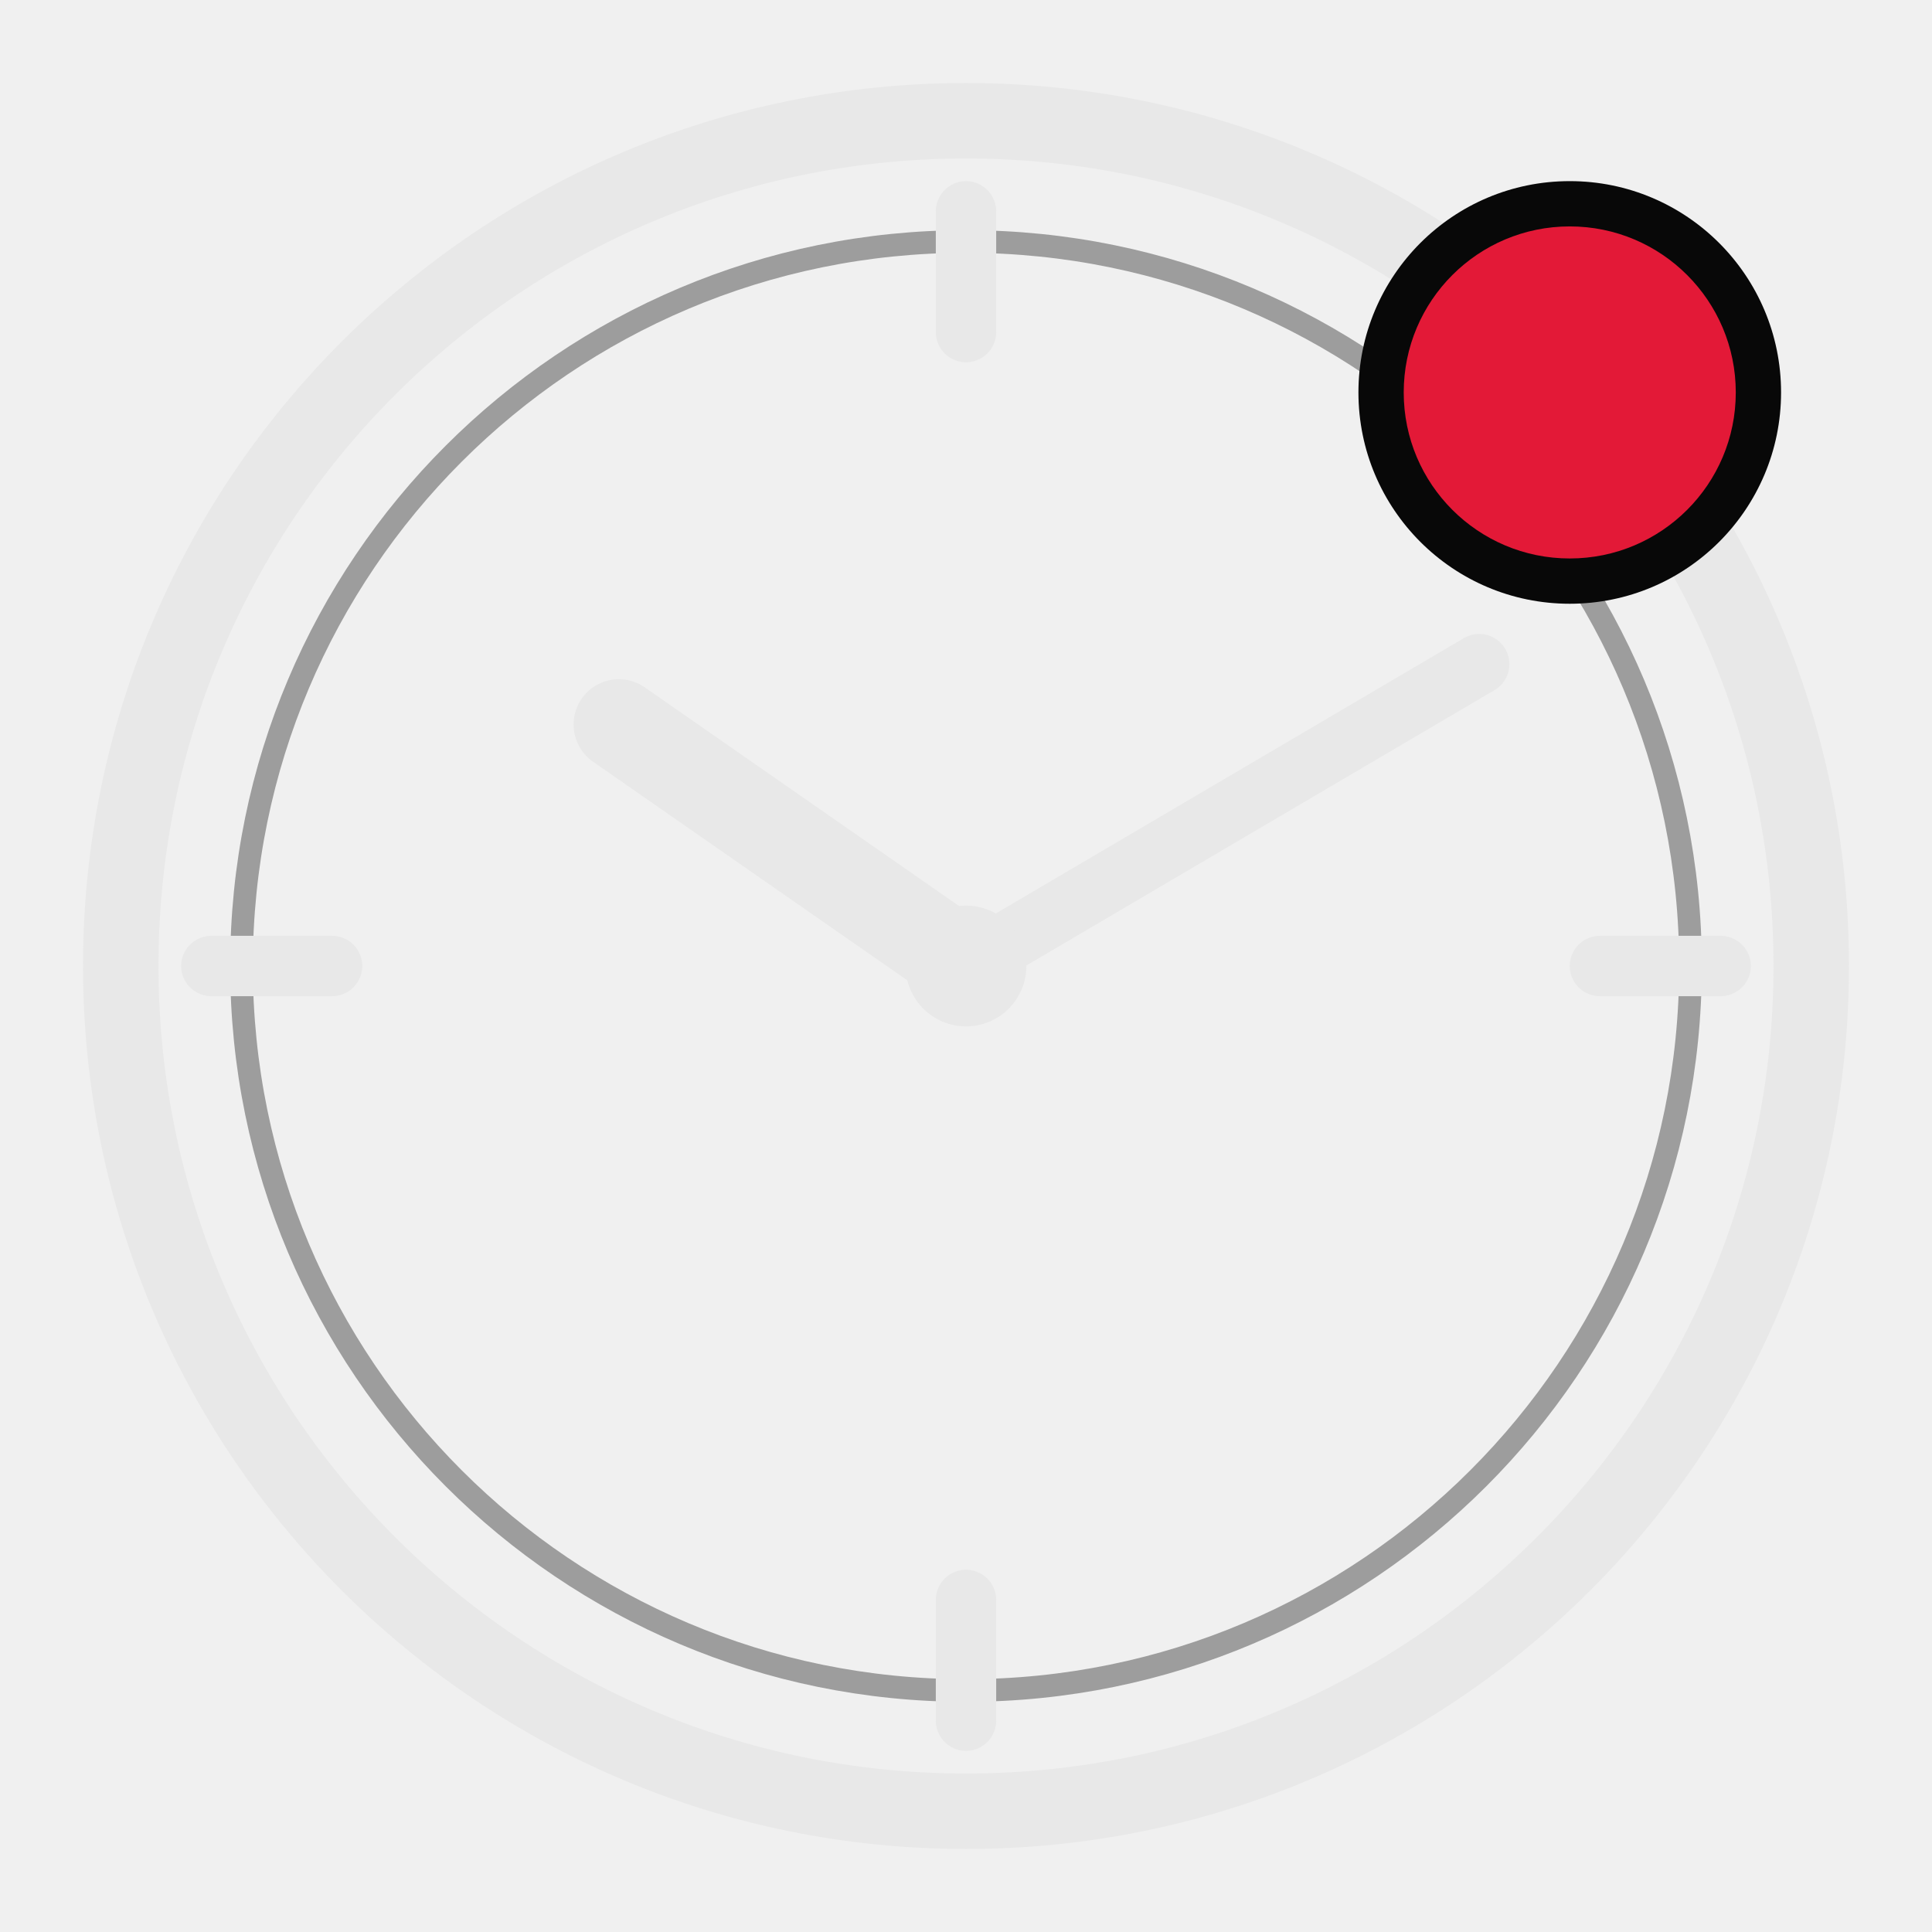
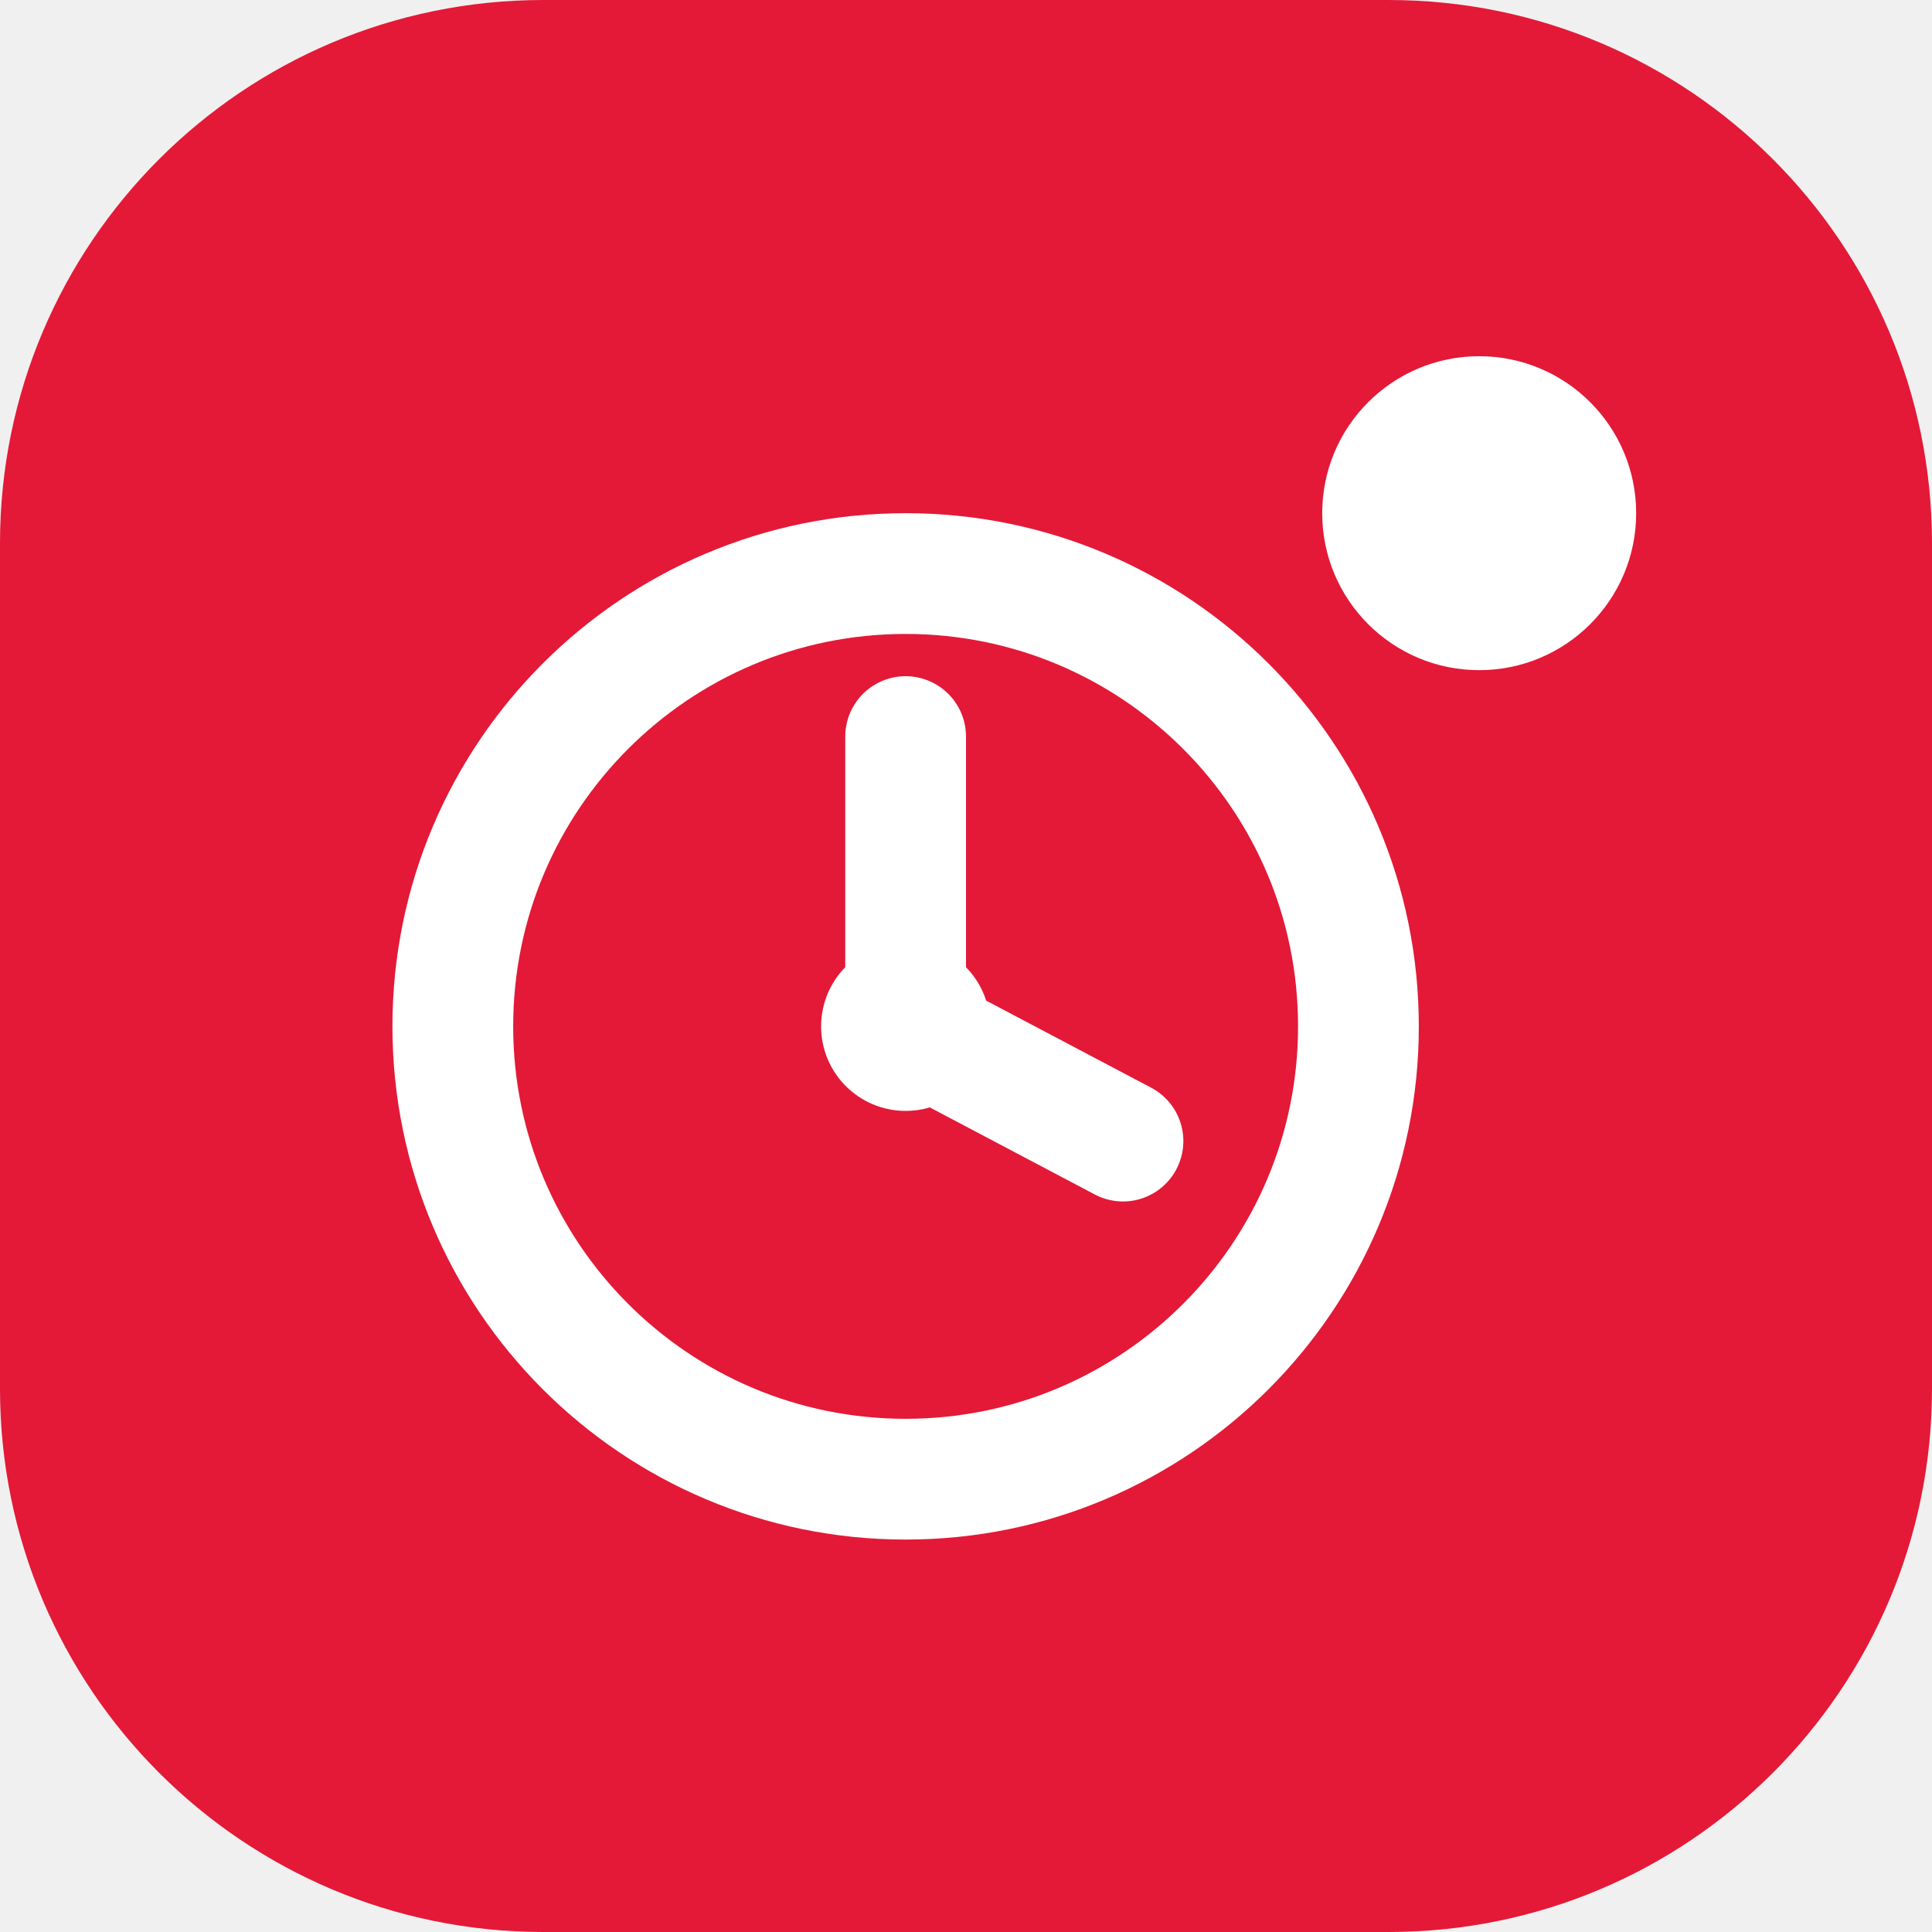
<svg xmlns="http://www.w3.org/2000/svg" viewBox="0 0 64 64" width="64" height="64" fill="none">
-   <circle cx="32" cy="32" r="28" stroke="#e8e8e8" stroke-width="2.5" />
-   <circle cx="32" cy="32" r="24" stroke="#4a4a4a" stroke-width="0.75" opacity="0.5" />
-   <line x1="32" y1="7" x2="32" y2="11" stroke="#e8e8e8" stroke-width="2" stroke-linecap="round" />
-   <line x1="57" y1="32" x2="53" y2="32" stroke="#e8e8e8" stroke-width="2" stroke-linecap="round" />
-   <line x1="32" y1="57" x2="32" y2="53" stroke="#e8e8e8" stroke-width="2" stroke-linecap="round" />
-   <line x1="7" y1="32" x2="11" y2="32" stroke="#e8e8e8" stroke-width="2" stroke-linecap="round" />
-   <line x1="32" y1="32" x2="20.5" y2="24" stroke="#e8e8e8" stroke-width="3" stroke-linecap="round" />
-   <line x1="32" y1="32" x2="49" y2="22" stroke="#e8e8e8" stroke-width="2" stroke-linecap="round" />
-   <circle cx="32" cy="32" r="2" fill="#e8e8e8" />
-   <circle cx="52" cy="13" r="7" fill="#080808" />
-   <circle cx="52" cy="13" r="5.5" fill="#e31937" />
+   <rect width="64" height="64" rx="18" fill="#e31937" />
+   <circle cx="30" cy="34" r="15" stroke="#ffffff" stroke-width="4" />
+   <path d="M30 34 L30 24.4" stroke="#ffffff" stroke-width="4" stroke-linecap="round" />
+   <path d="M30 34 L37.2 37.8" stroke="#ffffff" stroke-width="4" stroke-linecap="round" />
+   <circle cx="30" cy="34" r="2.8" fill="#ffffff" />
+   <circle cx="49" cy="17" r="8" fill="#e31937" />
+   <circle cx="49" cy="17" r="5.2" fill="#ffffff" />
</svg>
